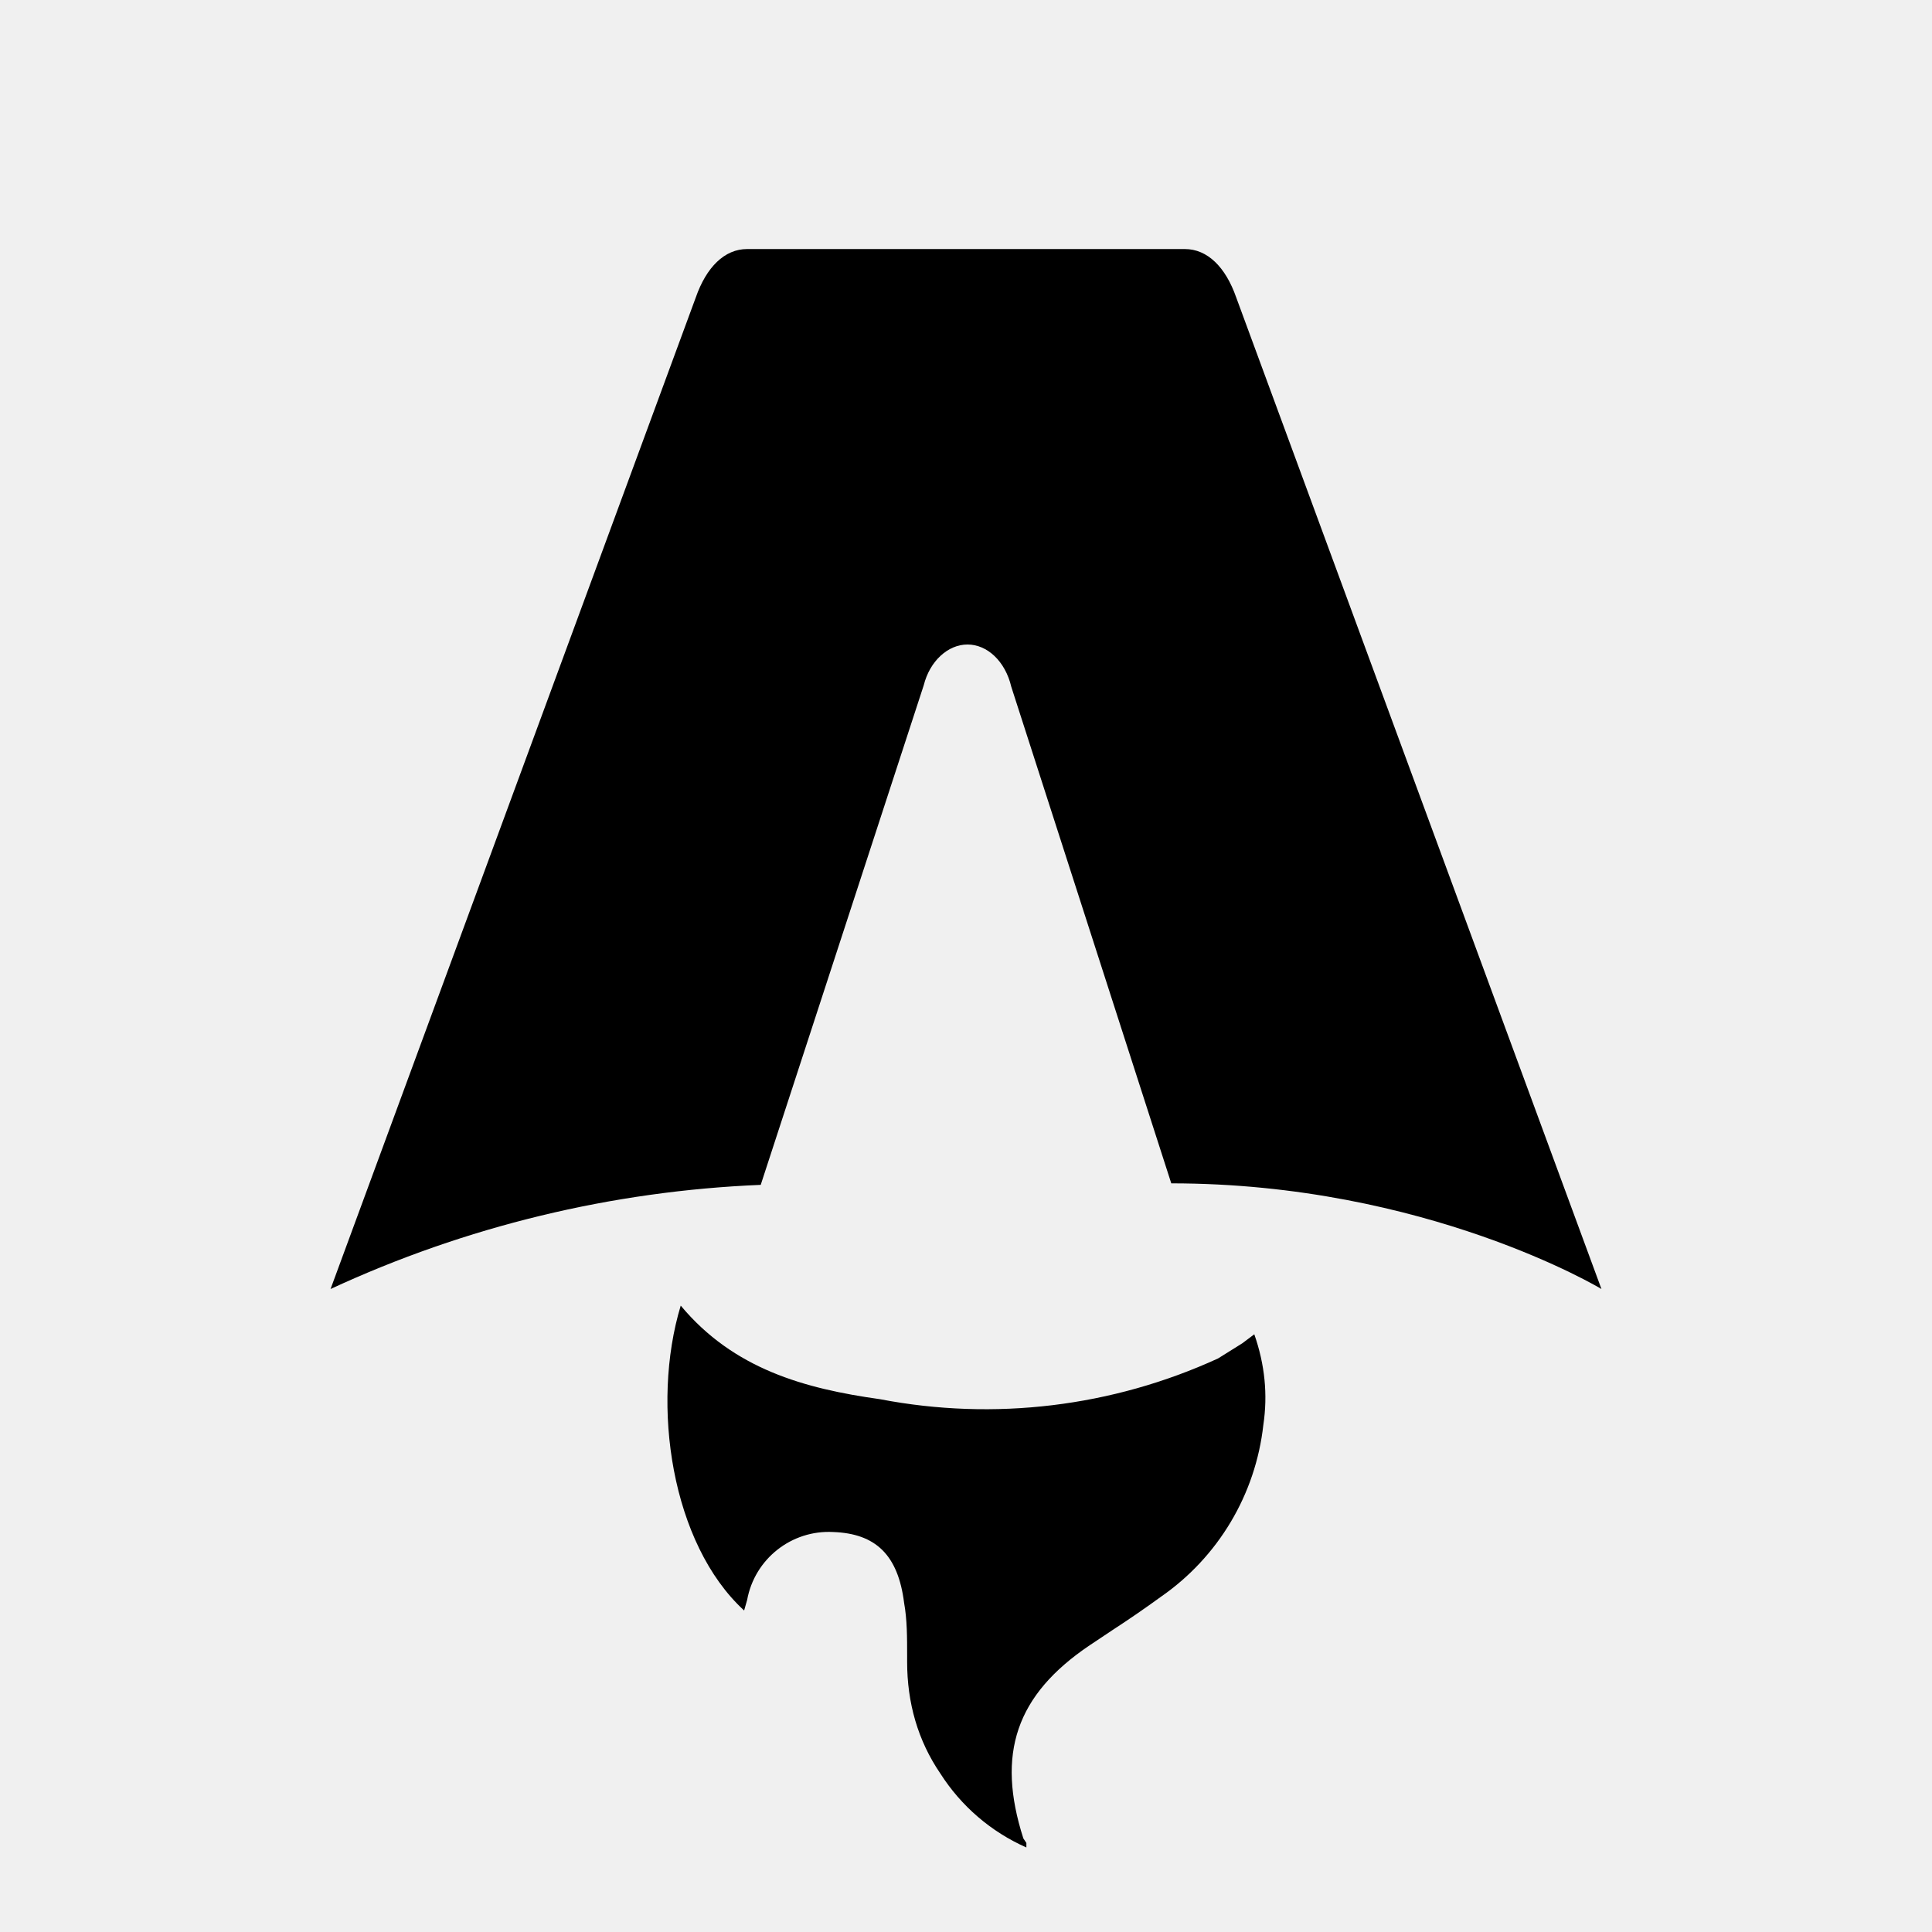
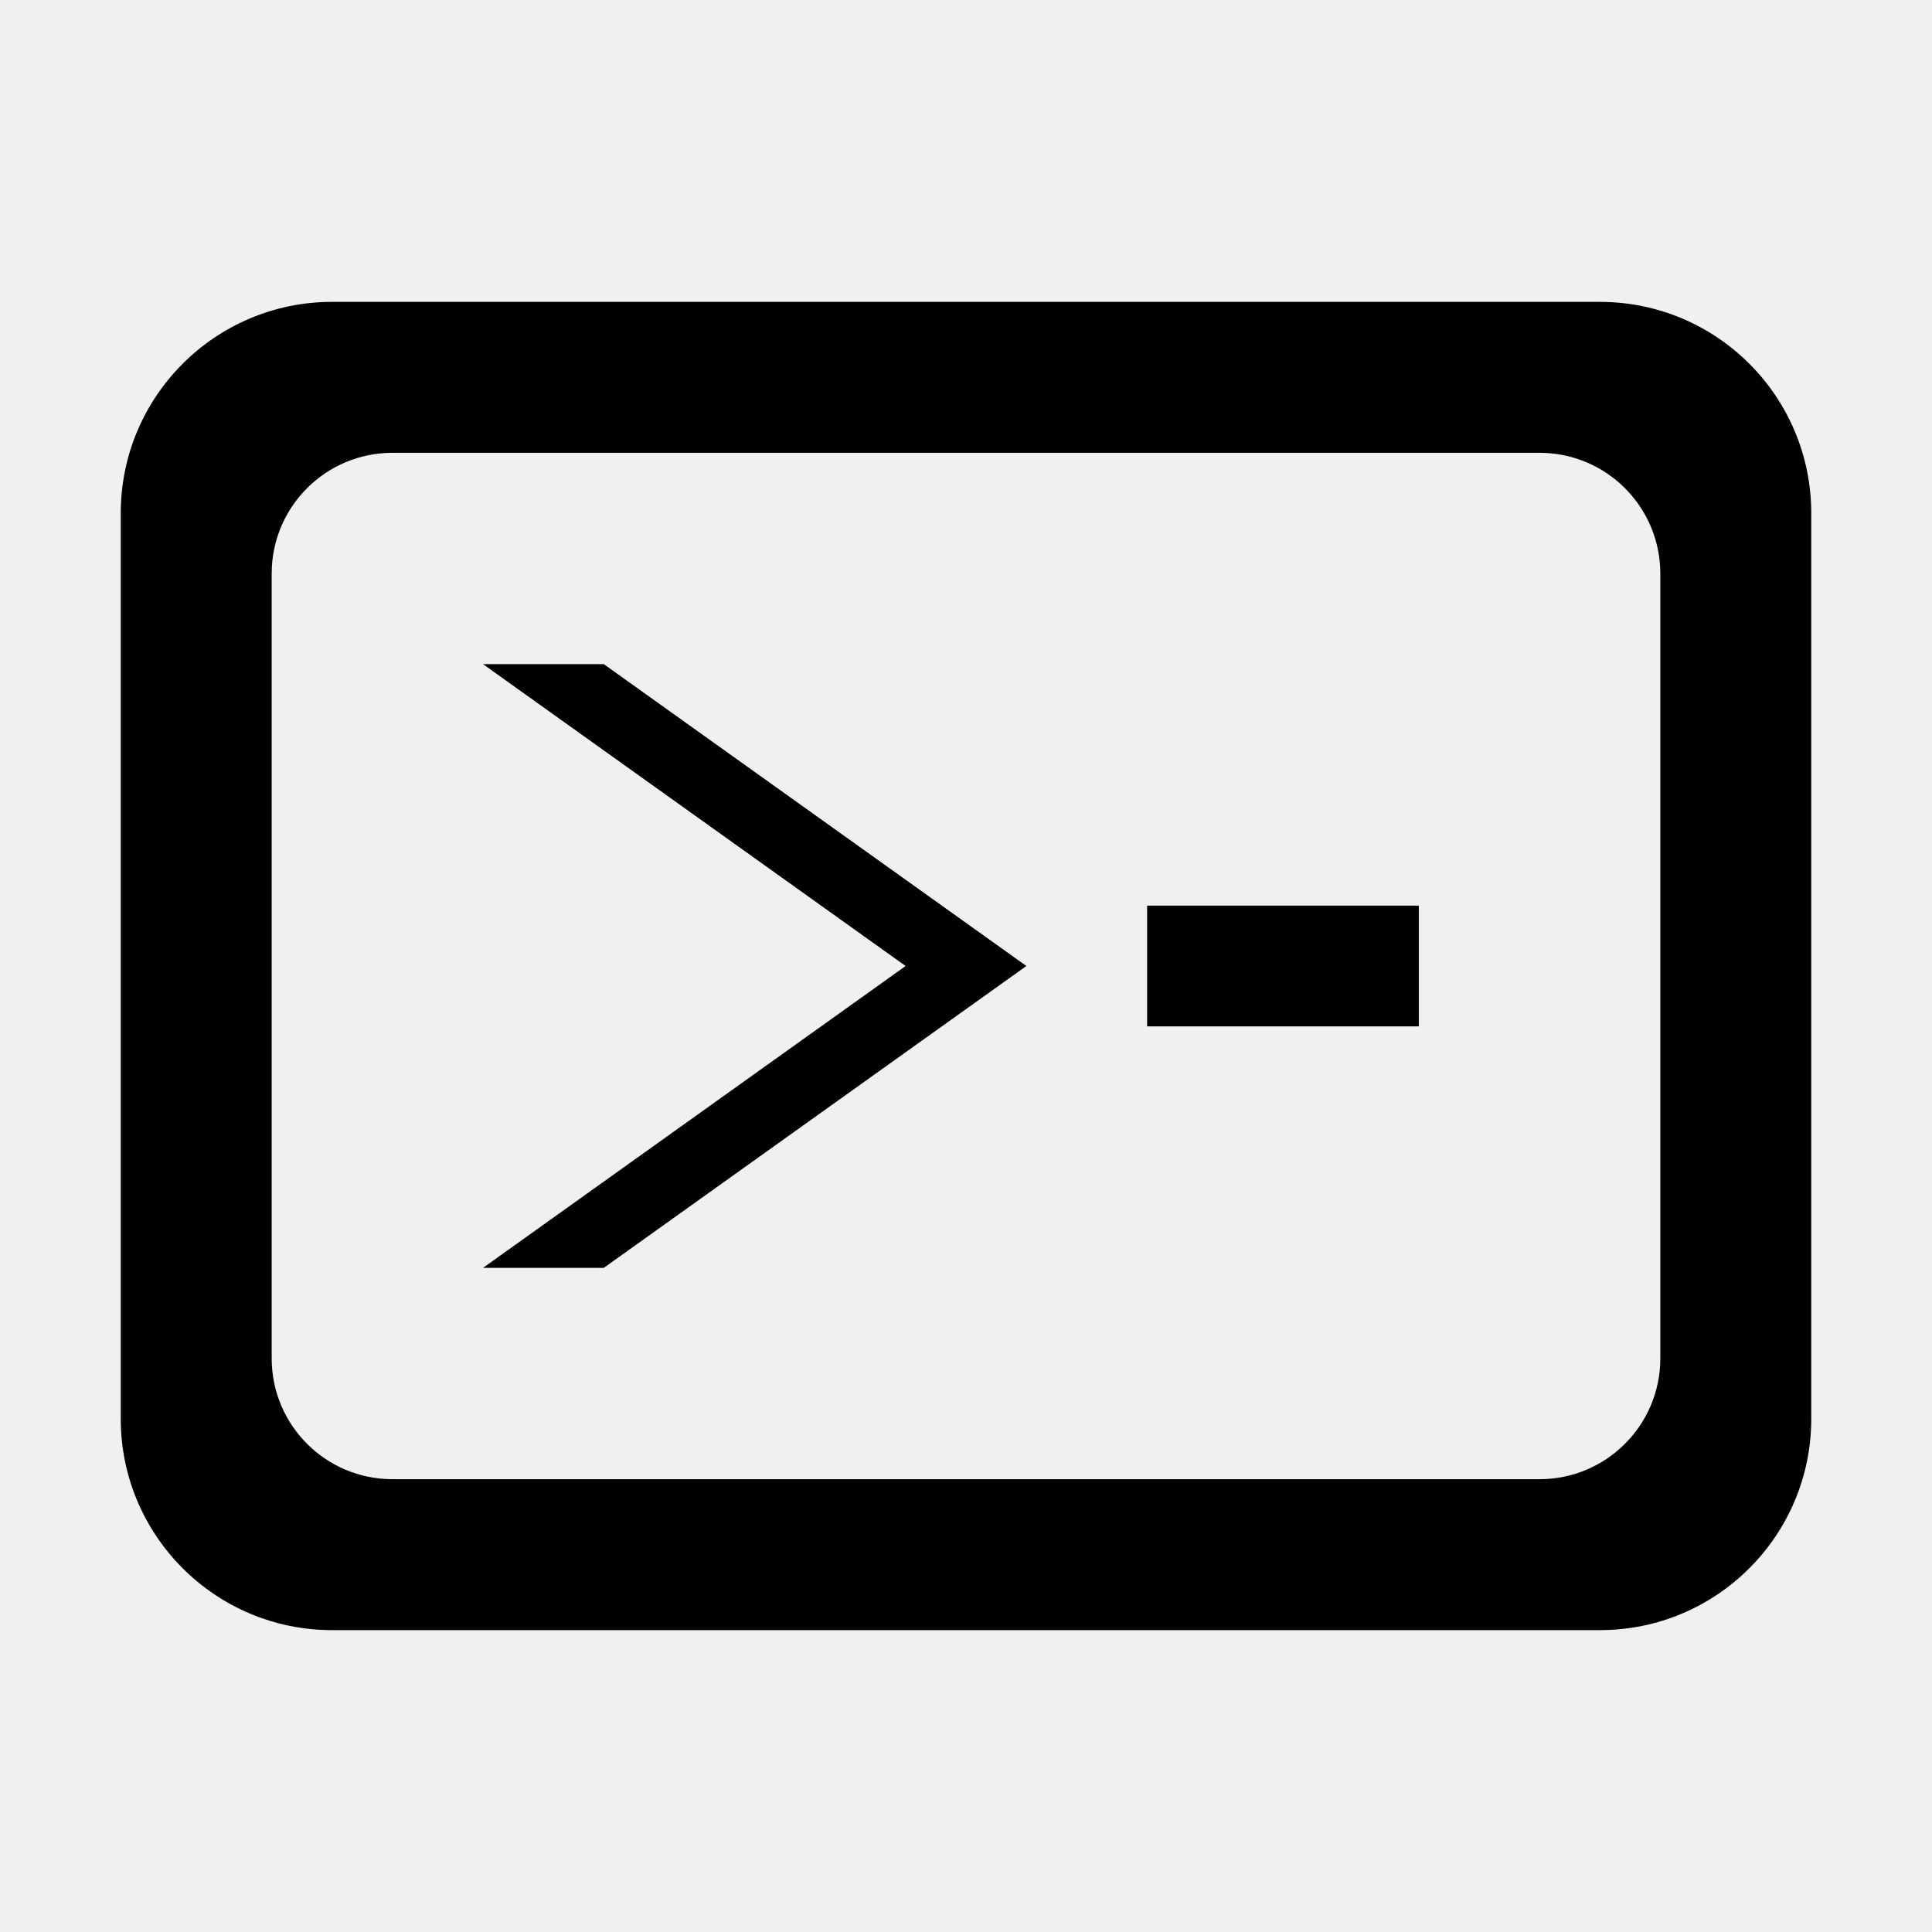
<svg xmlns="http://www.w3.org/2000/svg" fill="none" viewBox="0 0 128 128">
-   <path d="M50.4 78.5a75.1 75.1 0 0 0-28.5 6.9l24.2-65.7c.7-2 1.9-3.2 3.4-3.2h29c1.5 0 2.7 1.2 3.4 3.2l24.2 65.7s-11.6-7-28.5-7L67 45.5c-.4-1.7-1.6-2.8-2.9-2.8-1.3 0-2.5 1.1-2.9 2.7L50.4 78.5Zm-1.1 28.2Zm-4.2-20.2c-2 6.6-.6 15.8 4.2 20.2a17.5 17.5 0 0 1 .2-.7 5.5 5.5 0 0 1 5.7-4.5c2.8.1 4.3 1.5 4.7 4.7.2 1.1.2 2.3.2 3.5v.4c0 2.7.7 5.2 2.2 7.4a13 13 0 0 0 5.7 4.9v-.3l-.2-.3c-1.8-5.6-.5-9.5 4.4-12.8l1.5-1a73 73 0 0 0 3.2-2.2 16 16 0 0 0 6.8-11.4c.3-2 .1-4-.6-6l-.8.6-1.6 1a37 37 0 0 1-22.4 2.7c-5-.7-9.7-2-13.2-6.2Z" />
+   <path fill-rule="evenodd" clip-rule="evenodd" d="M22,20 H106 A14,14 0 0 1 120,34 V94 A14,14 0 0 1 106,108 H22 A14,14 0 0 1 8,94 V34 A14,14 0 0 1 22,20 Z M26,30 H102 A8,8 0 0 1 110,38 V90 A8,8 0 0 1 102,98 H26 A8,8 0 0 1 18,90 V38 A8,8 0 0 1 26,30 Z" />
+   <path d="M32,44 L60,64 L32,84 L40,84 L68,64 L40,44 Z" />
+   <path d="M76,60 H94 V68 H76 Z" />
  <style>
        path { fill: #000; }
        @media (prefers-color-scheme: dark) {
            path { fill: #FFF; }
        }
    </style>
</svg>
